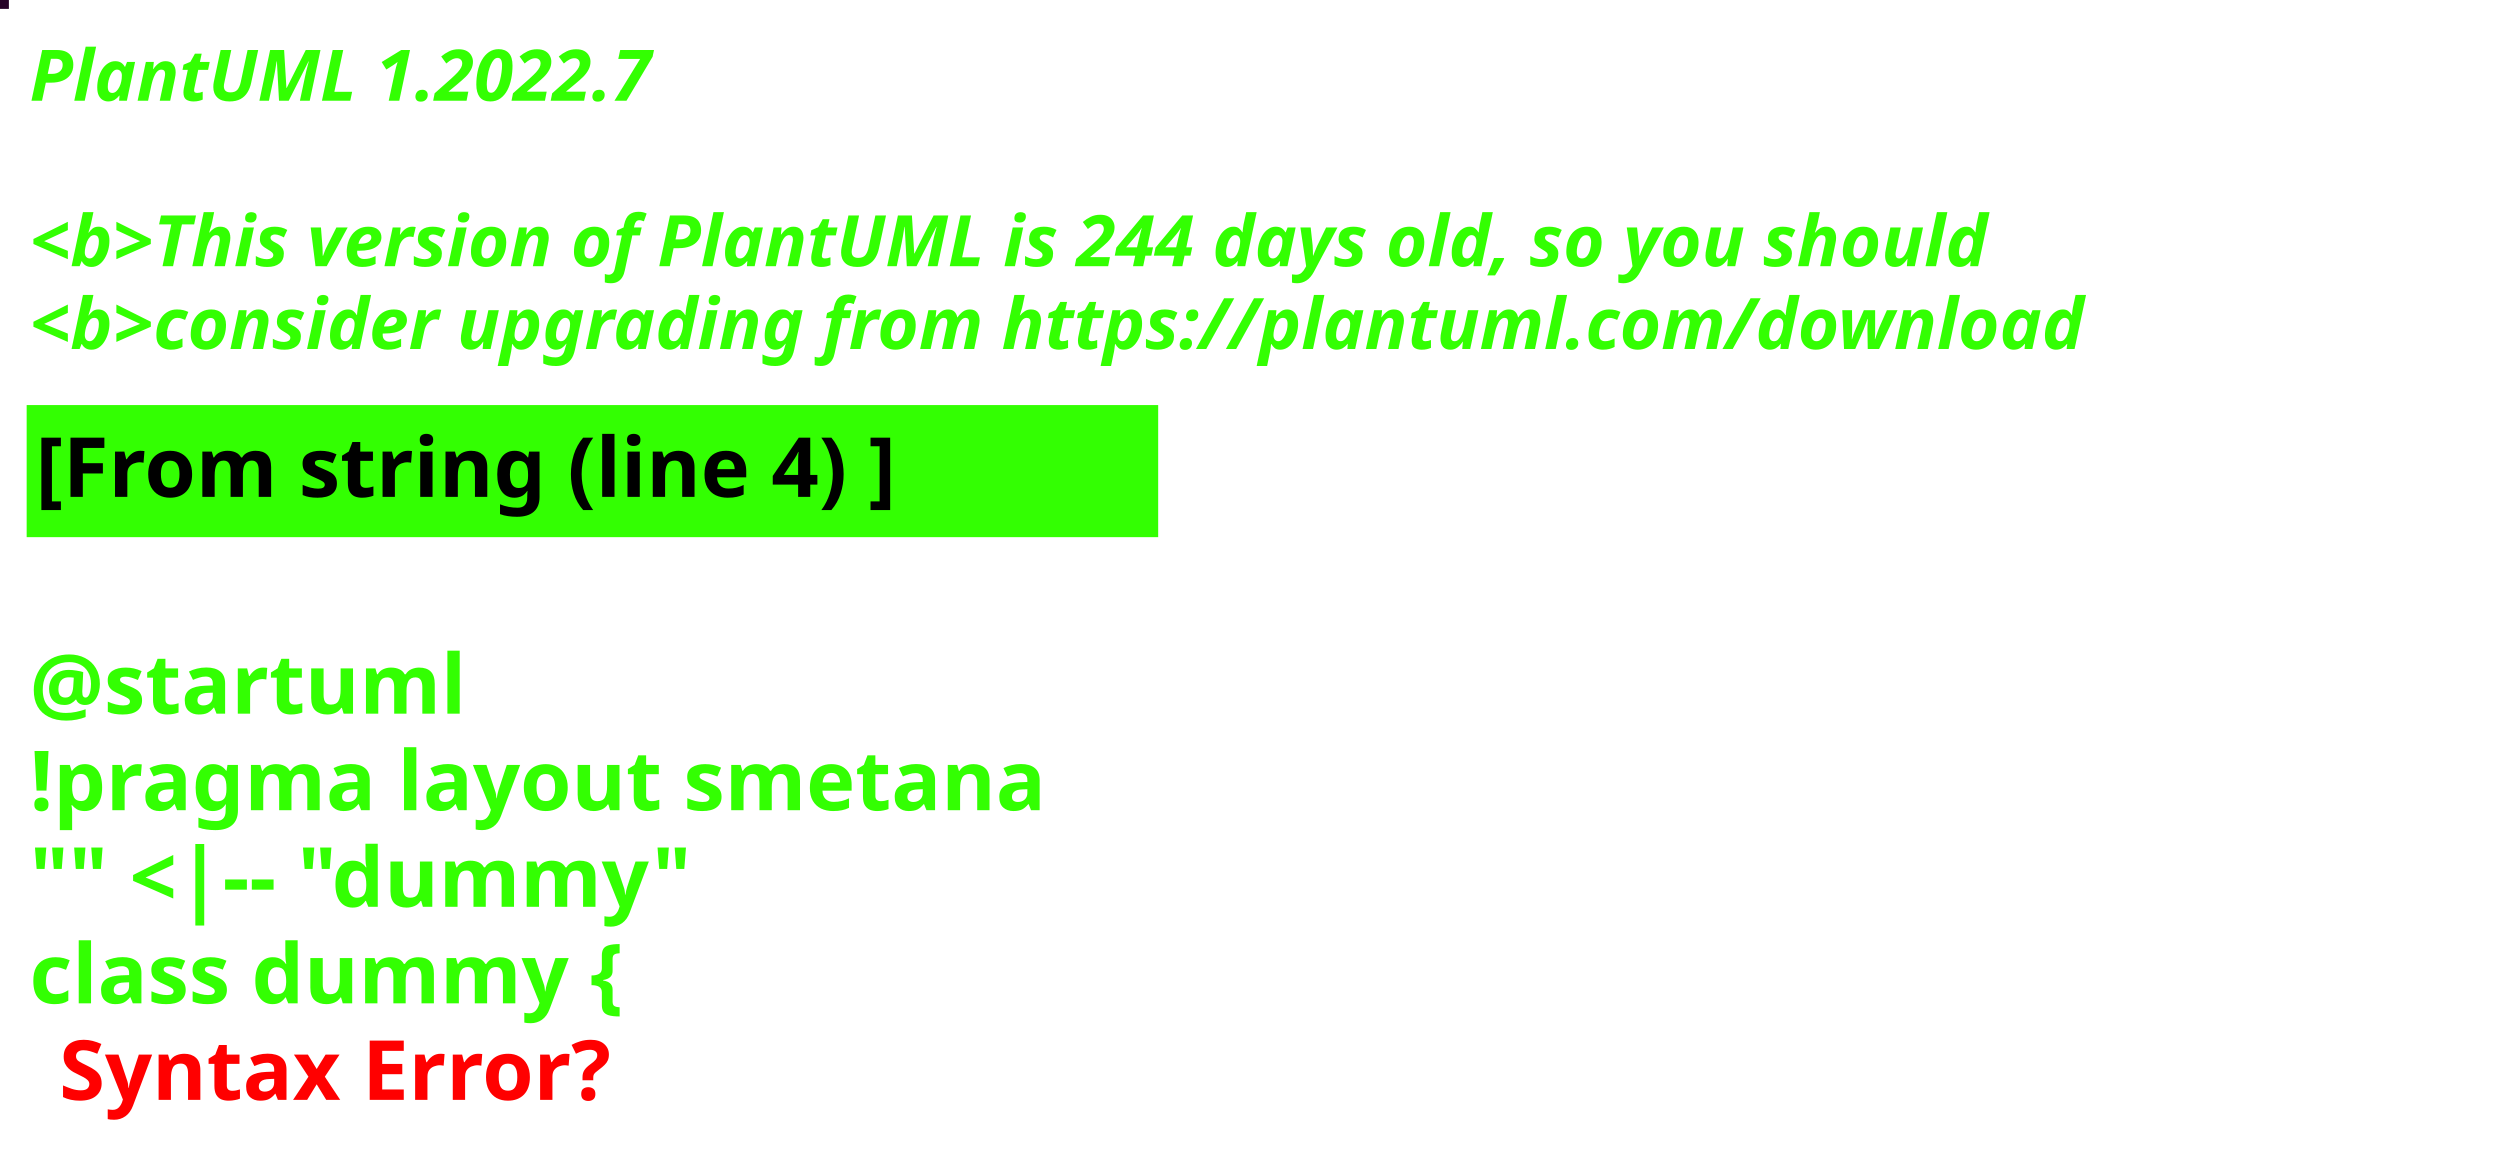
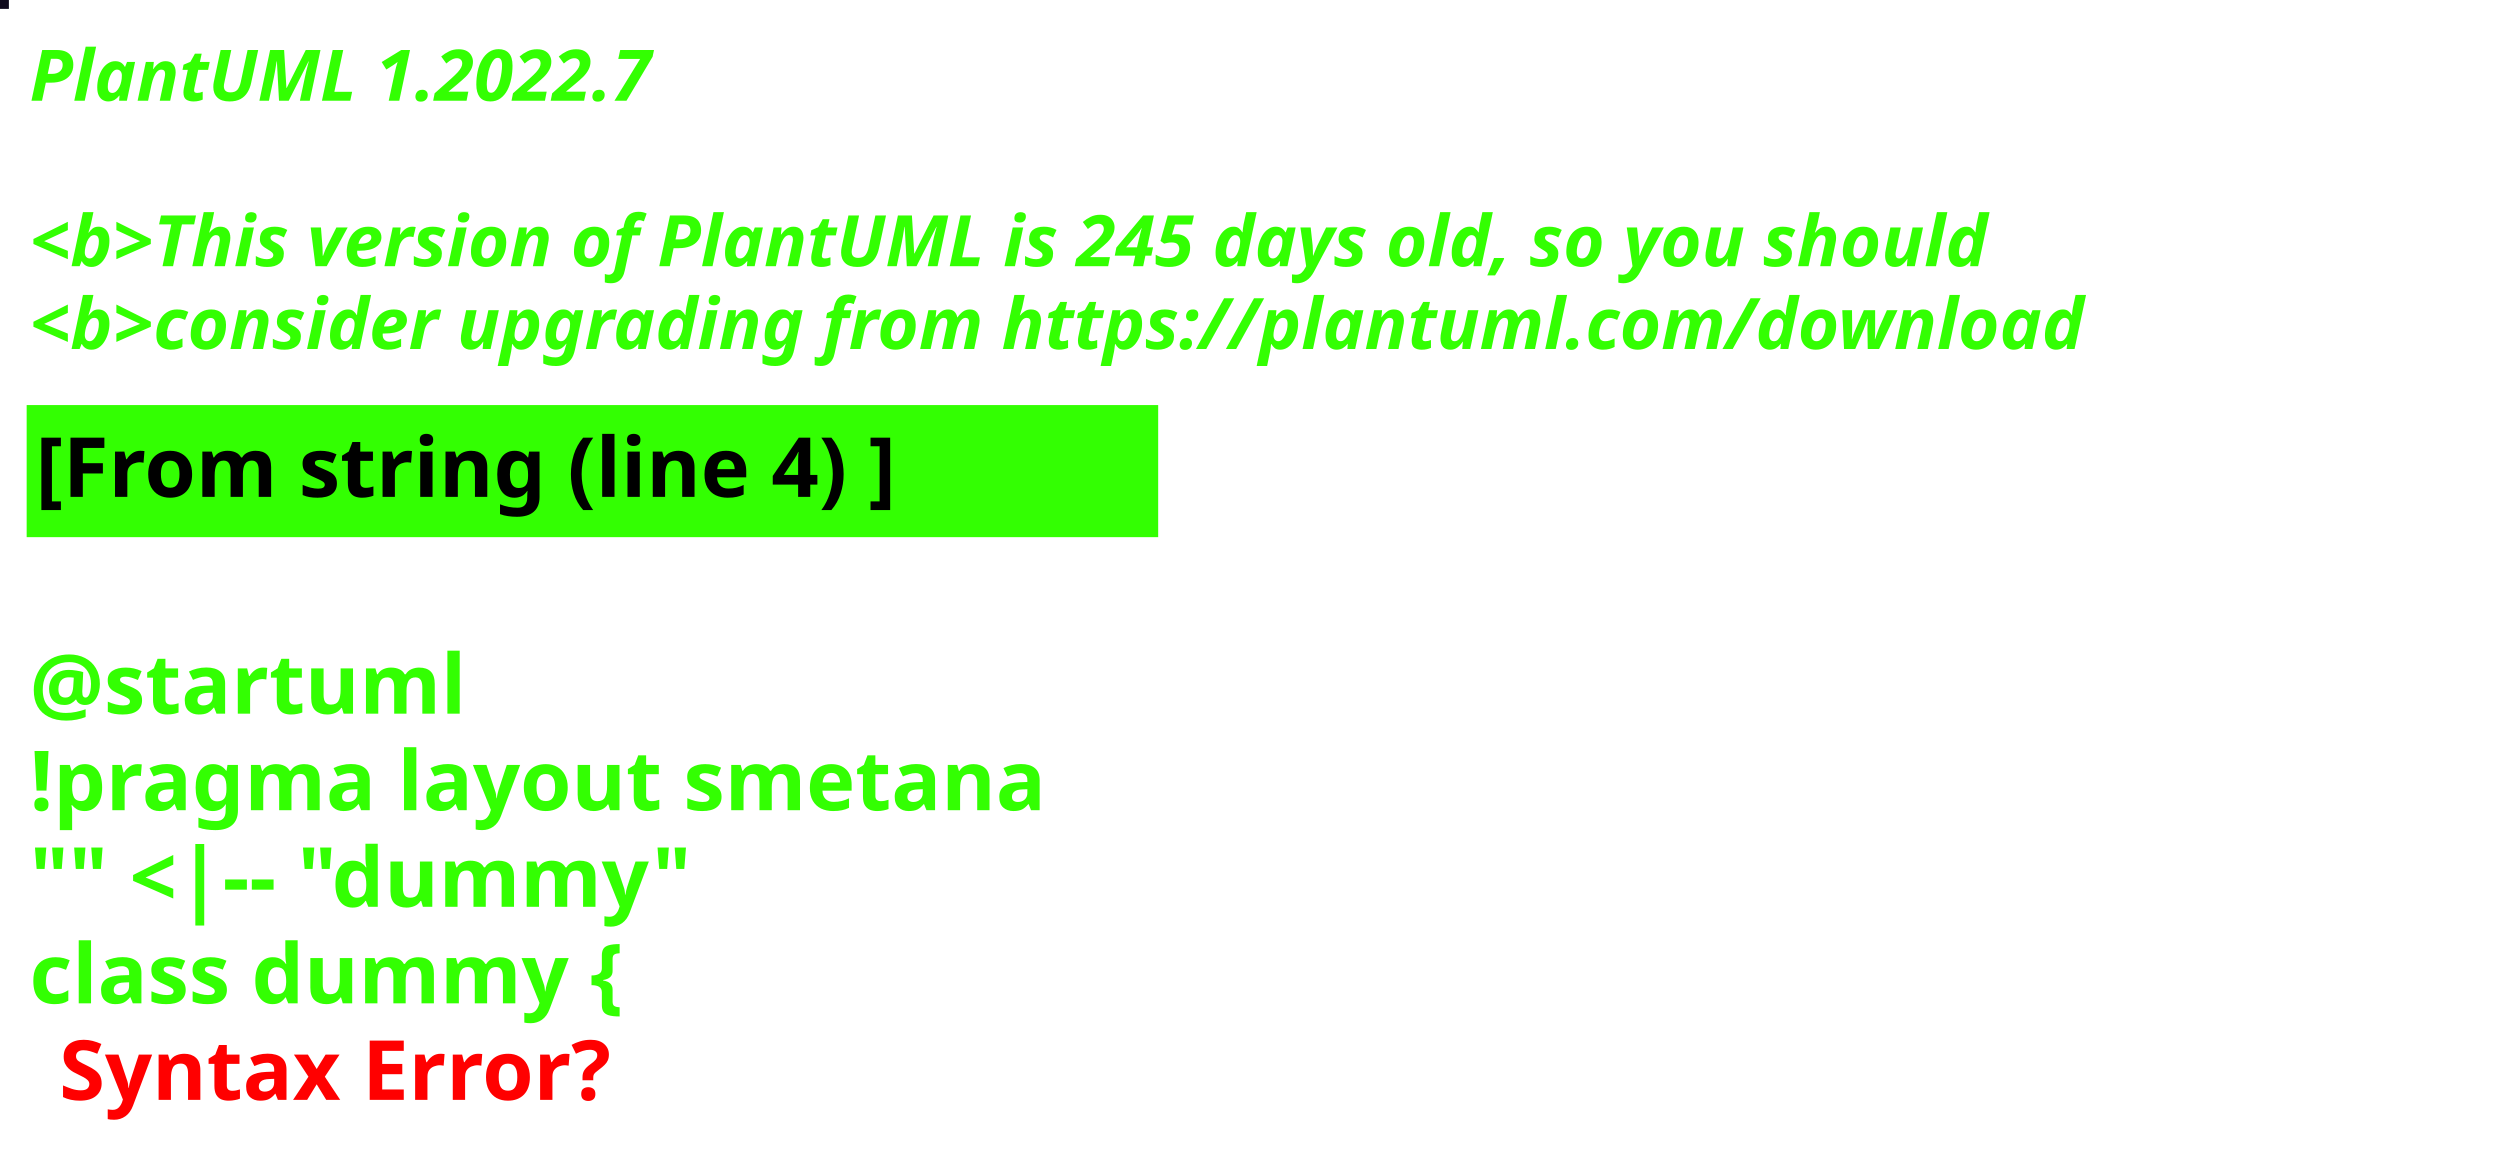
<svg xmlns="http://www.w3.org/2000/svg" contentStyleType="text/css" height="194px" preserveAspectRatio="none" style="width:422px;height:194px;background:#000000;" version="1.1" viewBox="0 0 422 194" width="422px" zoomAndPan="magnify">
  <defs />
  <g>
-     <rect fill="#260227" height="1" style="stroke:#260227;stroke-width:1.0;" width="1" x="0" y="0" />
+     <rect fill="#0F0A1D" height="1" style="stroke:#0F0A1D;stroke-width:1.0;" width="1" x="0" y="0" />
    <text fill="#33FF02" font-family="sans-serif" font-size="12" font-style="italic" font-weight="bold" lengthAdjust="spacing" textLength="127" x="5" y="17">PlantUML 1.2022.7</text>
    <text fill="#33FF02" font-family="sans-serif" font-size="12" font-style="italic" font-weight="bold" lengthAdjust="spacing" textLength="4" x="5" y="30.969"> </text>
-     <text fill="#33FF02" font-family="sans-serif" font-size="12" font-style="italic" font-weight="bold" lengthAdjust="spacing" textLength="399" x="5" y="44.938">&lt;b&gt;This version of PlantUML is 244 days old, so you should</text>
+     <text fill="#33FF02" font-family="sans-serif" font-size="12" font-style="italic" font-weight="bold" lengthAdjust="spacing" textLength="399" x="5" y="44.938">&lt;b&gt;This version of PlantUML is 245 days old, so you should</text>
    <text fill="#33FF02" font-family="sans-serif" font-size="12" font-style="italic" font-weight="bold" lengthAdjust="spacing" textLength="408" x="5" y="58.906">&lt;b&gt;consider upgrading from https://plantuml.com/download</text>
    <rect fill="#33FF02" height="21.297" style="stroke:#33FF02;stroke-width:1.0;" width="190" x="5" y="68.875" />
    <text fill="#000000" font-family="sans-serif" font-size="14" font-weight="bold" lengthAdjust="spacing" textLength="168" x="6" y="83.875">[From string (line 4) ]</text>
    <text fill="#33FF02" font-family="sans-serif" font-size="14" font-weight="bold" lengthAdjust="spacing" textLength="5" x="5" y="104.172"> </text>
    <text fill="#33FF02" font-family="sans-serif" font-size="14" font-weight="bold" lengthAdjust="spacing" textLength="79" x="5" y="120.469">@startuml</text>
    <text fill="#33FF02" font-family="sans-serif" font-size="14" font-weight="bold" lengthAdjust="spacing" textLength="190" x="5" y="136.766">!pragma layout smetana</text>
    <text fill="#33FF02" font-family="sans-serif" font-size="14" font-weight="bold" lengthAdjust="spacing" textLength="124" x="5" y="153.062">"" &lt;|-- "dummy"</text>
    <text fill="#33FF02" font-family="sans-serif" font-size="14" font-weight="bold" lengthAdjust="spacing" text-decoration="wavy underline" textLength="117" x="5" y="169.359">class dummy {</text>
    <text fill="#FF0000" font-family="sans-serif" font-size="14" font-weight="bold" lengthAdjust="spacing" textLength="106" x="10" y="185.656">Syntax Error?</text>
  </g>
</svg>
